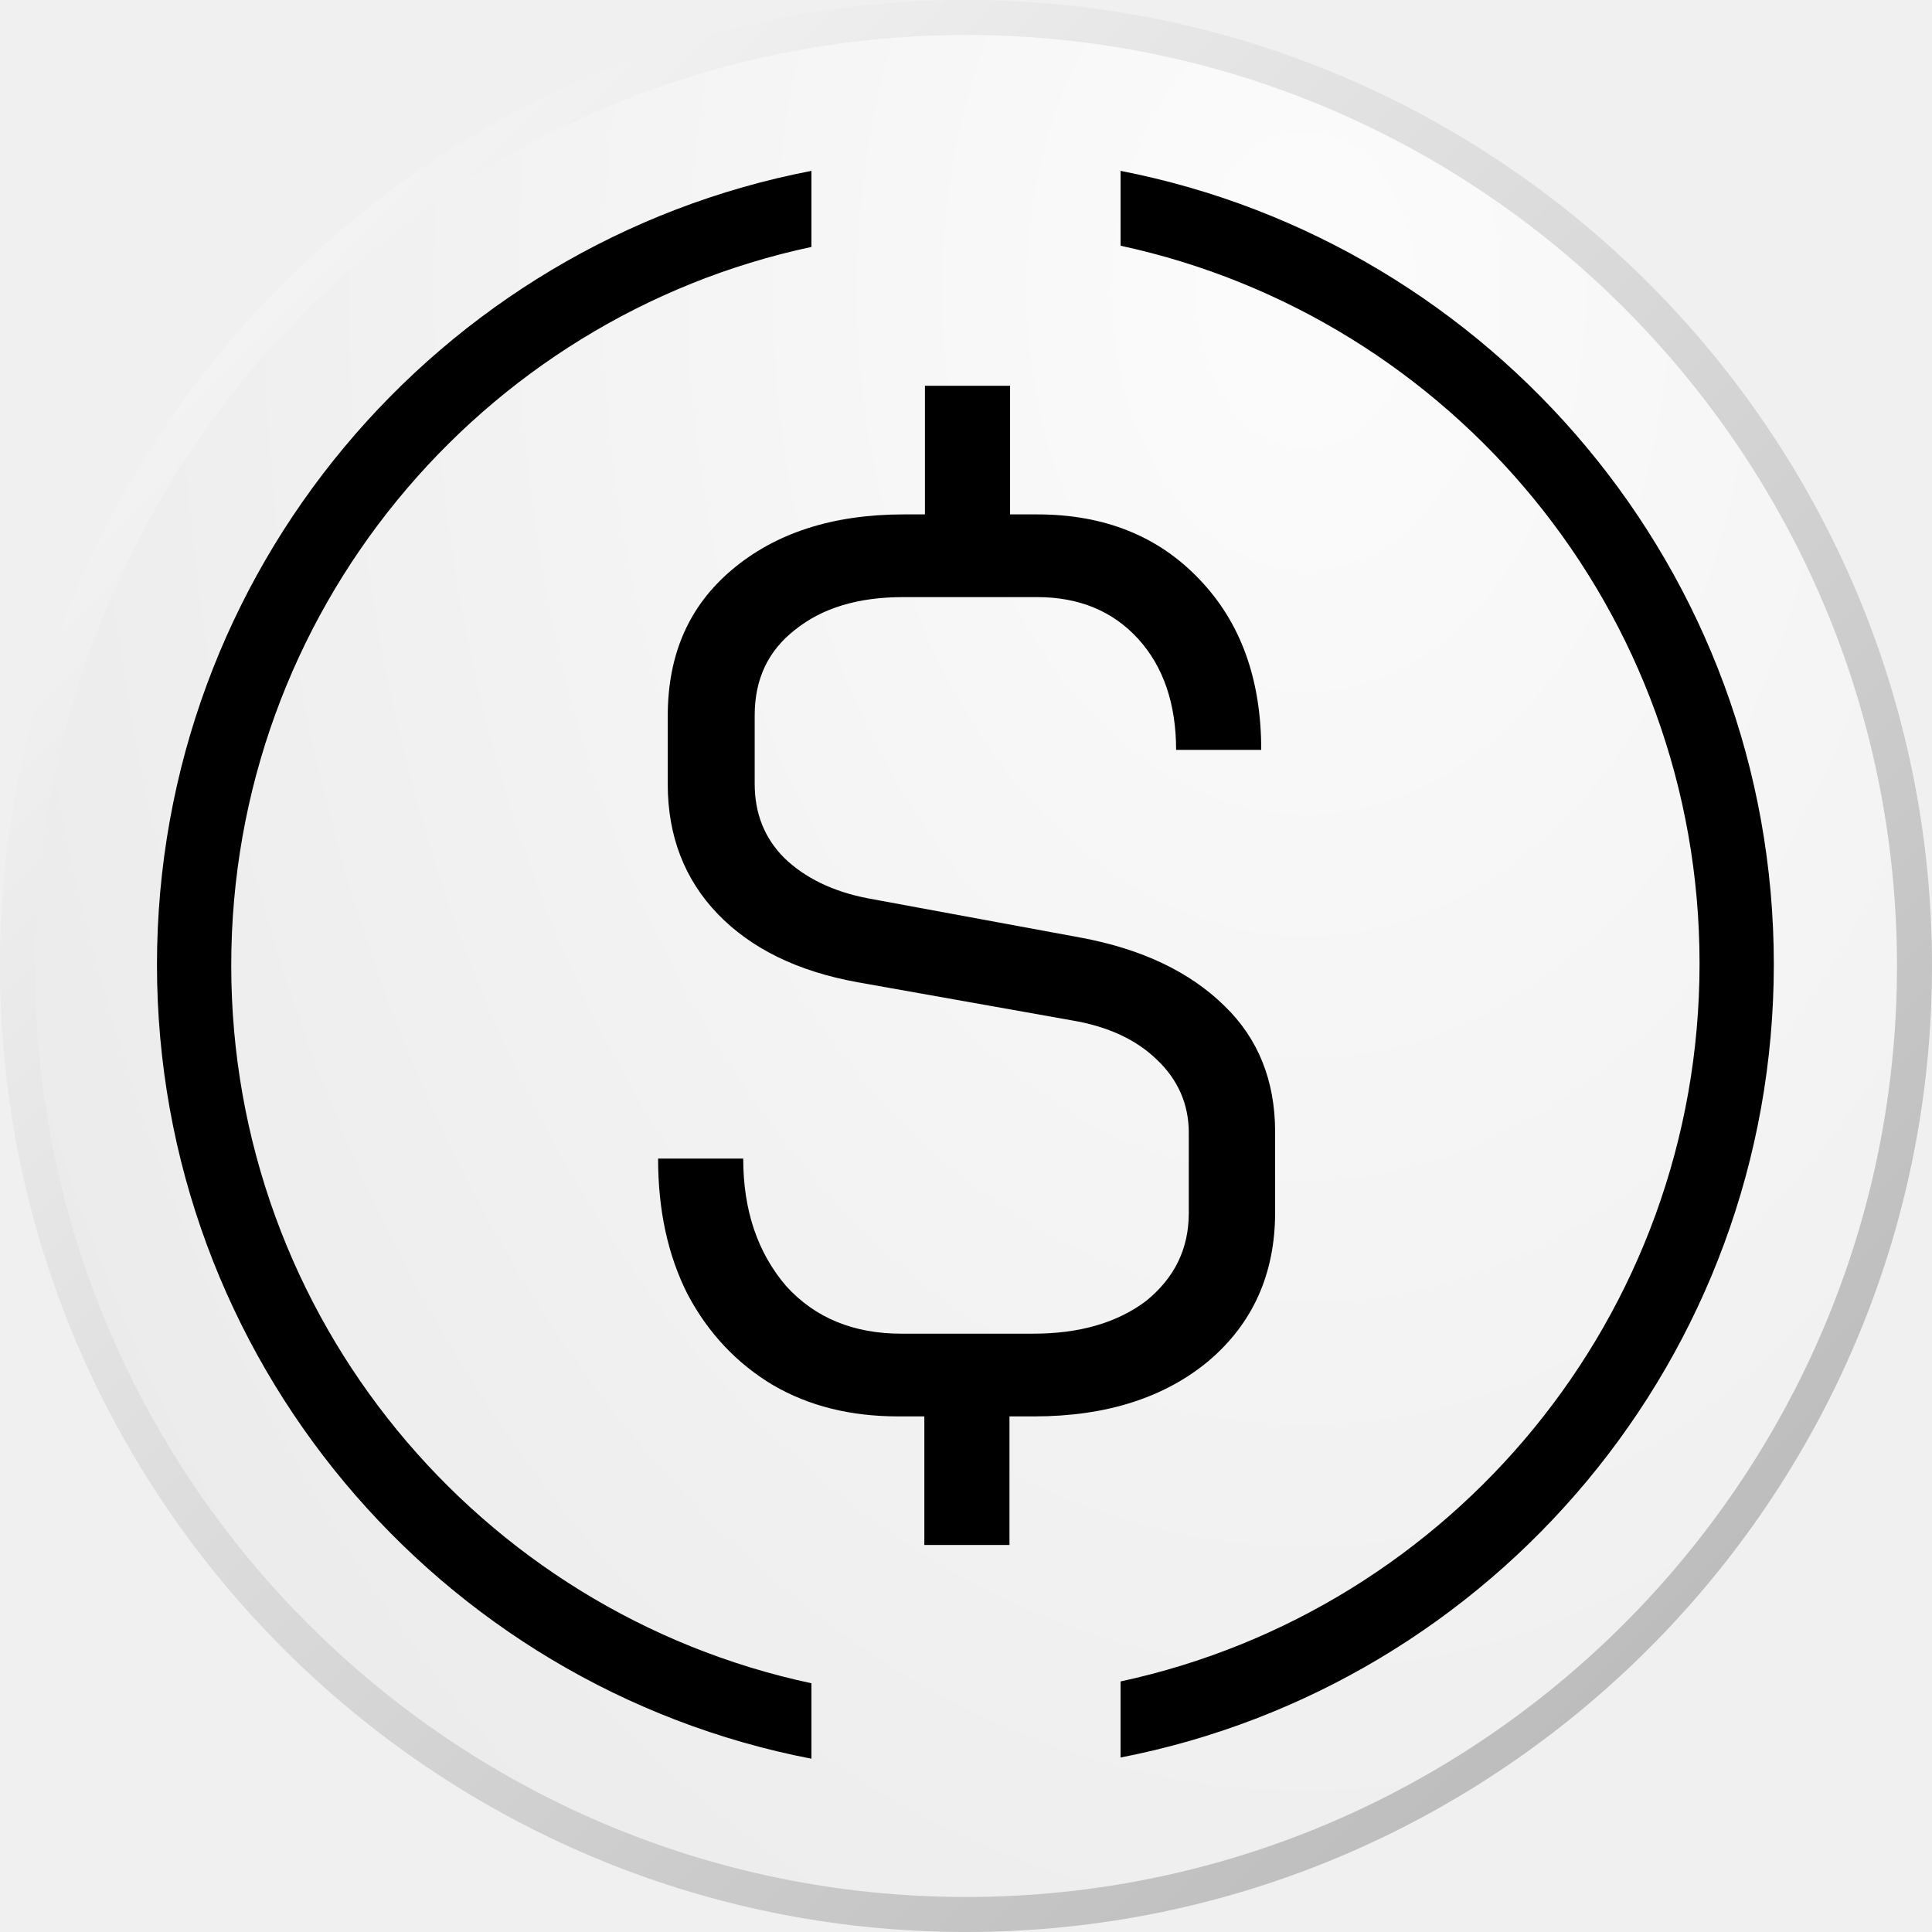
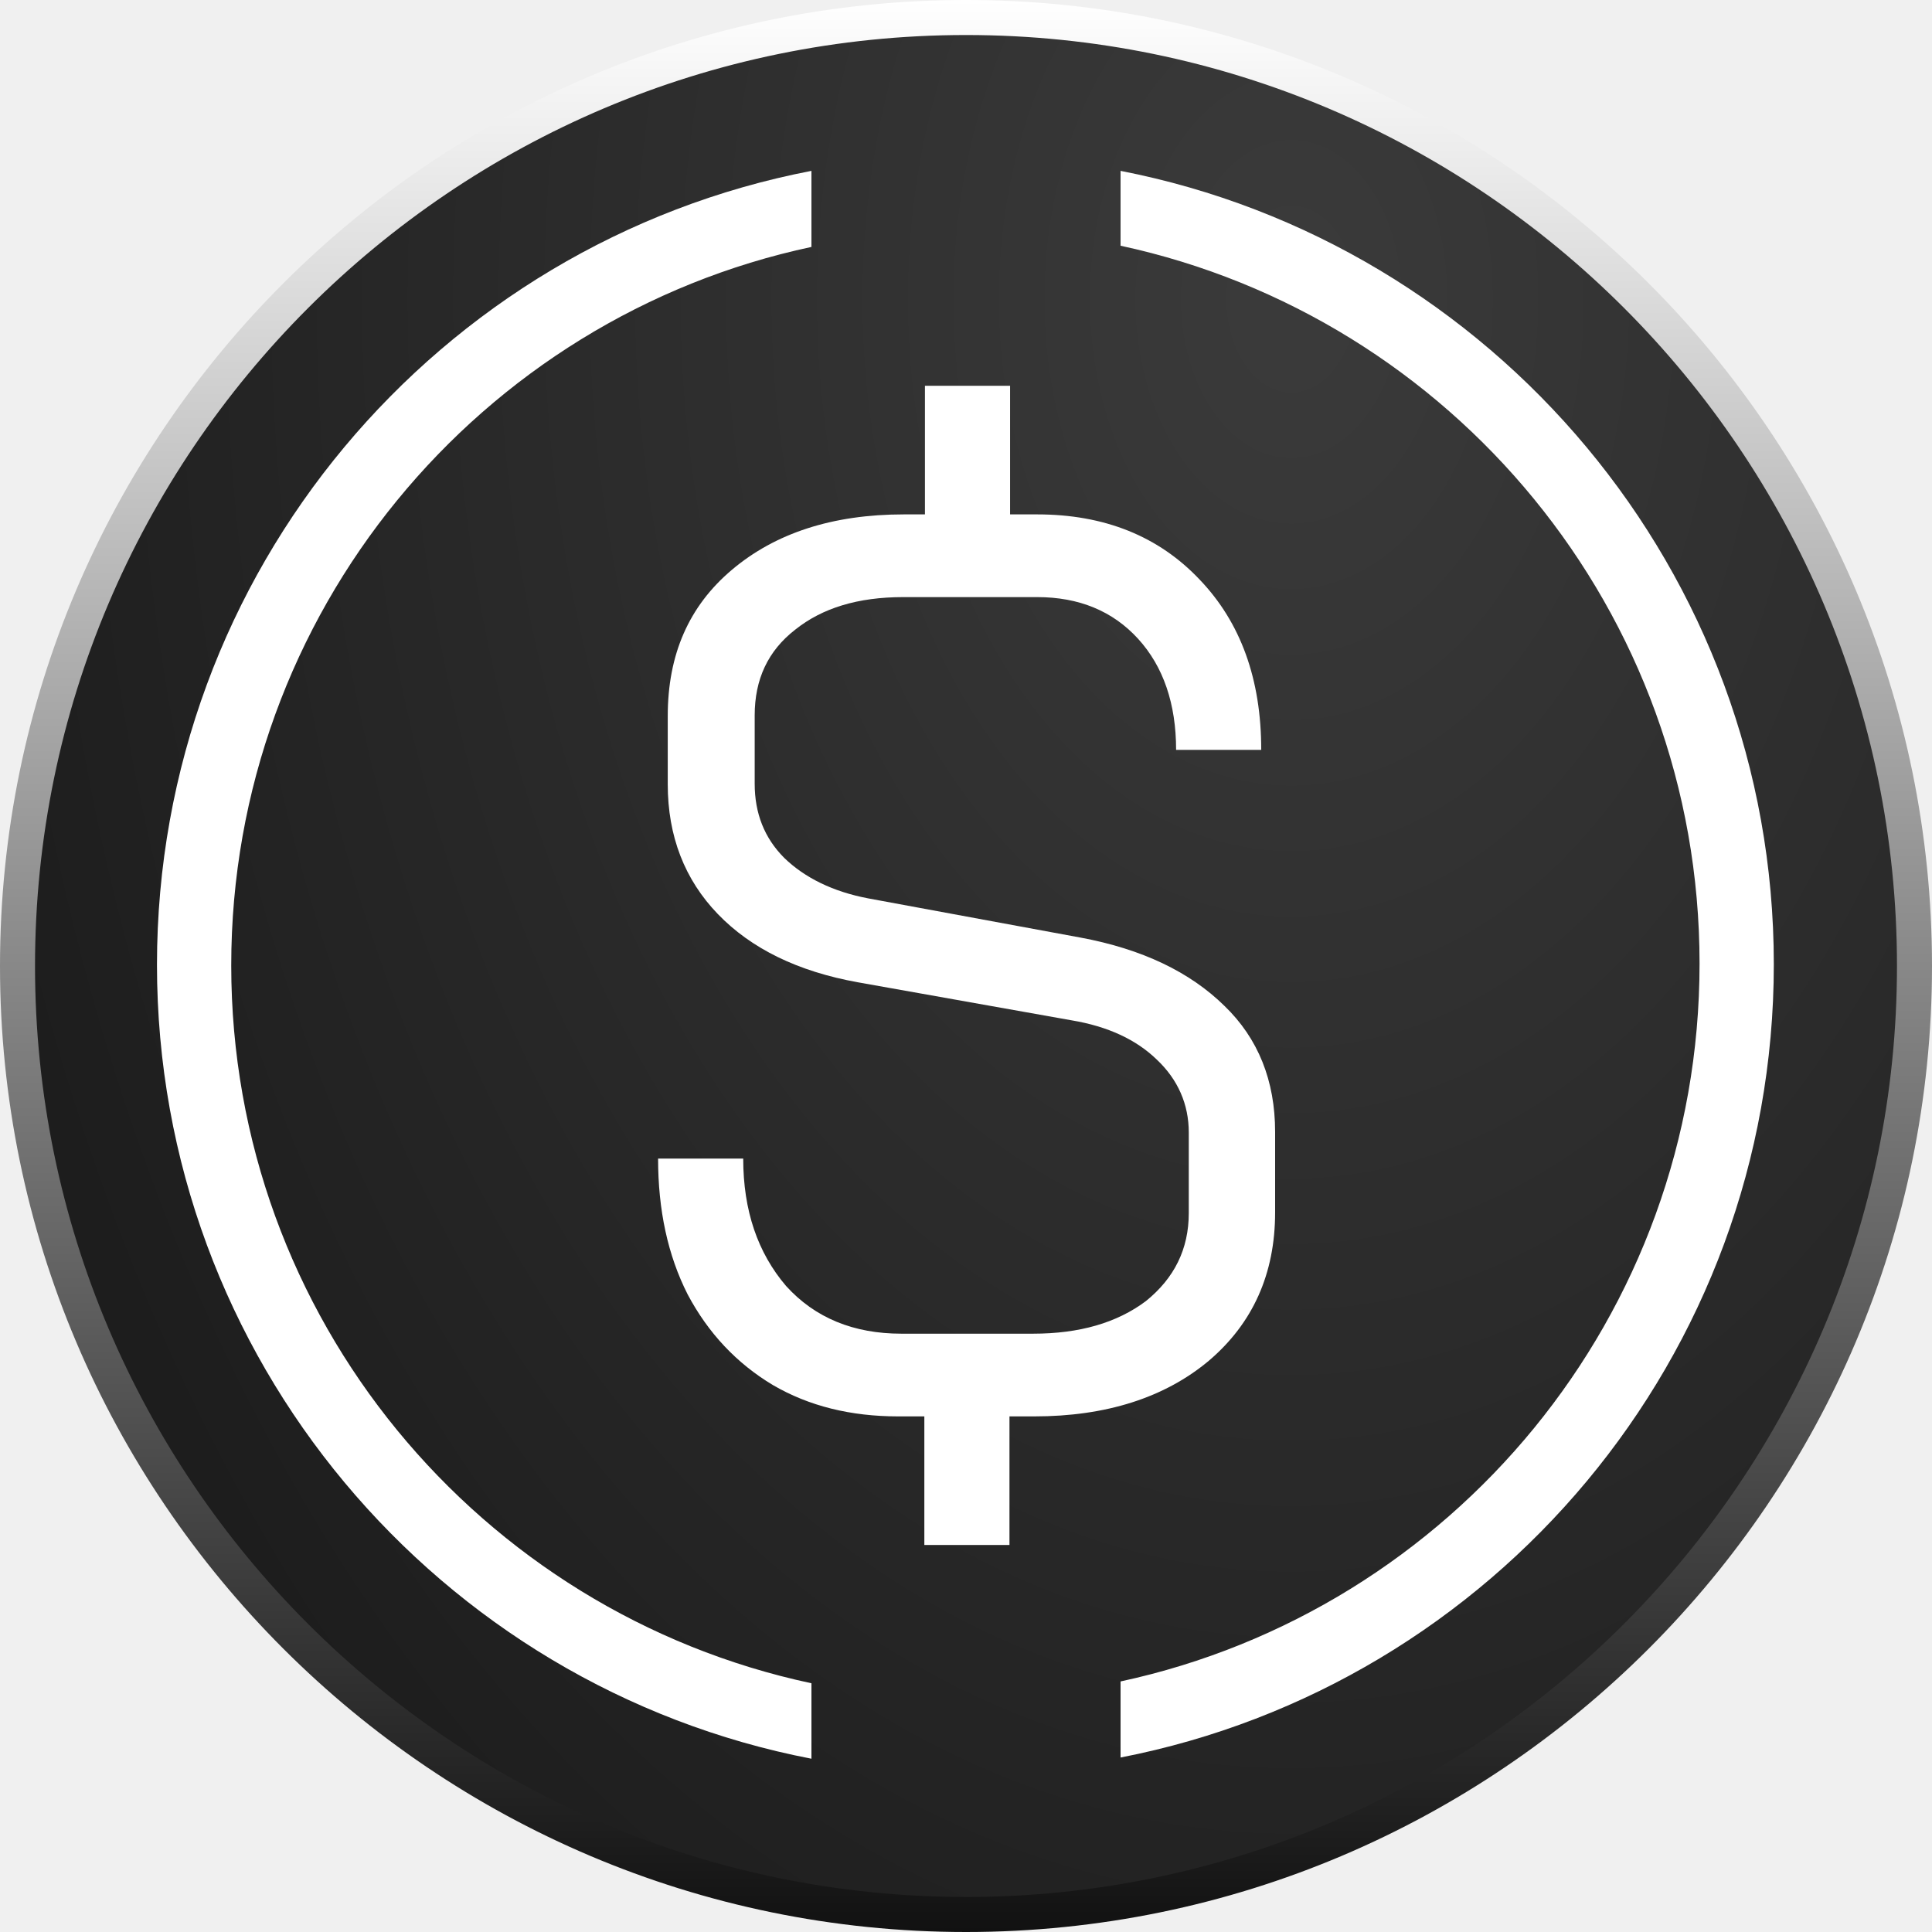
<svg xmlns="http://www.w3.org/2000/svg" width="32" height="32" viewBox="0 0 32 32" fill="none">
-   <g clip-path="url(#clip0_2491_139)">
-     <path d="M16 0.57C24.52 0.57 31.43 7.48 31.43 16C31.43 24.52 24.52 31.43 16 31.43C7.48 31.43 0.57 24.52 0.57 16C0.57 7.48 7.48 0.57 16 0.57Z" fill="white" />
-     <path d="M16 0.29C7.32 0.29 0.29 7.32 0.29 16C0.29 24.68 7.32 31.71 16 31.71C24.68 31.71 31.71 24.68 31.71 16C31.71 7.32 24.68 0.29 16 0.29Z" fill="url(#paint0_radial_2491_139)" fill-opacity="0.7" />
-     <path d="M16 32C7.18 32 0 24.82 0 16C0 7.18 7.18 0 16 0C24.82 0 32 7.18 32 16C32 24.82 24.82 32 16 32ZM16 0.58C7.5 0.58 0.58 7.5 0.58 16C0.58 24.5 7.5 31.42 16 31.42C24.5 31.42 31.42 24.5 31.42 16C31.42 7.5 24.51 0.58 16 0.58Z" fill="url(#paint1_linear_2491_139)" />
-     <path fill-rule="evenodd" clip-rule="evenodd" d="M13.44 2.83C7.26 4.02 2.6 9.46 2.6 15.98C2.6 22.5 7.27 27.94 13.44 29.13V27.88C7.95 26.71 3.83 21.83 3.83 15.99C3.83 10.15 7.95 5.26 13.44 4.09V2.83ZM18.56 4.09V2.83C24.72 4.03 29.38 9.46 29.38 15.97C29.38 22.48 24.73 27.91 18.56 29.11V27.85C24.04 26.67 28.15 21.8 28.15 15.96C28.15 10.12 24.04 5.25 18.56 4.07V4.09Z" fill="black" />
-     <path d="M17.9 15.53C18.92 15.72 19.71 16.1 20.28 16.66C20.84 17.2 21.12 17.9 21.12 18.75V20.08C21.12 21.1 20.75 21.92 20.02 22.54C19.29 23.15 18.32 23.46 17.13 23.46H16.72V25.59H15.31V23.46H14.88C14.09 23.46 13.4 23.29 12.8 22.94C12.2 22.58 11.73 22.08 11.39 21.44C11.06 20.79 10.9 20.04 10.9 19.19H12.31C12.31 20.05 12.55 20.75 13.02 21.3C13.5 21.83 14.14 22.09 14.93 22.09H17.11C17.88 22.09 18.5 21.91 18.98 21.55C19.45 21.17 19.69 20.69 19.69 20.09V18.76C19.69 18.29 19.51 17.88 19.16 17.55C18.82 17.22 18.35 17 17.75 16.9L14.21 16.27C13.21 16.09 12.44 15.71 11.89 15.14C11.34 14.57 11.06 13.85 11.06 12.99V11.86C11.06 10.84 11.41 10.04 12.12 9.44C12.84 8.83 13.79 8.52 14.97 8.52H15.32V6.39H16.73V8.52H17.18C18.29 8.52 19.19 8.88 19.87 9.6C20.55 10.31 20.89 11.25 20.89 12.42H19.48C19.48 11.66 19.27 11.04 18.85 10.58C18.43 10.12 17.87 9.89 17.18 9.89H14.96C14.21 9.89 13.62 10.07 13.17 10.43C12.72 10.78 12.5 11.25 12.5 11.85V12.98C12.5 13.47 12.66 13.88 12.99 14.21C13.33 14.54 13.8 14.77 14.38 14.88L17.9 15.53Z" fill="black" />
-   </g>
+   <path d="M16 0.57C24.52 0.57 31.43 7.48 31.43 16C31.43 24.52 24.52 31.43 16 31.43C7.48 31.43 0.57 24.52 0.57 16C0.57 7.48 7.48 0.57 16 0.57Z" fill="white" />
+   <path d="M16 0.29C7.32 0.29 0.29 7.32 0.29 16C0.29 24.68 7.32 31.71 16 31.71C24.68 31.71 31.71 24.68 31.71 16C31.71 7.32 24.68 0.29 16 0.29Z" fill="#111111" />
+   <path d="M16 0.29C7.32 0.29 0.29 7.32 0.29 16C0.29 24.68 7.32 31.71 16 31.71C24.68 31.71 31.71 24.68 31.71 16C31.71 7.32 24.68 0.29 16 0.29Z" fill="url(#paint0_radial_2541_102)" />
+   <path d="M16 32C7.18 32 0 24.82 0 16C0 7.18 7.18 0 16 0C24.82 0 32 7.18 32 16C32 24.82 24.82 32 16 32ZM16 0.58C7.5 0.58 0.58 7.5 0.58 16C0.58 24.5 7.5 31.42 16 31.42C24.5 31.42 31.42 24.5 31.42 16C31.42 7.5 24.51 0.58 16 0.58Z" fill="url(#paint1_linear_2541_102)" />
+   <path fill-rule="evenodd" clip-rule="evenodd" d="M13.44 2.83C7.26 4.02 2.6 9.46 2.6 15.98C2.6 22.5 7.27 27.94 13.44 29.13V27.88C7.95 26.71 3.83 21.83 3.83 15.99C3.83 10.15 7.95 5.26 13.44 4.09V2.83ZM18.56 4.09V2.83C24.72 4.03 29.38 9.46 29.38 15.97C29.38 22.48 24.73 27.91 18.56 29.11V27.85C24.04 26.67 28.15 21.8 28.15 15.96C28.15 10.12 24.04 5.25 18.56 4.07V4.09Z" fill="white" />
+   <path d="M17.9 15.53C18.92 15.72 19.71 16.1 20.28 16.66C20.84 17.2 21.12 17.9 21.12 18.75V20.08C21.12 21.1 20.75 21.92 20.02 22.54C19.29 23.15 18.32 23.46 17.13 23.46H16.72V25.59H15.31V23.46H14.88C14.09 23.46 13.4 23.29 12.8 22.94C12.2 22.58 11.73 22.08 11.39 21.44C11.06 20.79 10.9 20.04 10.9 19.19H12.31C12.31 20.05 12.55 20.75 13.02 21.3C13.5 21.83 14.14 22.09 14.93 22.09H17.11C17.88 22.09 18.5 21.91 18.98 21.55C19.45 21.17 19.69 20.69 19.69 20.09V18.76C19.69 18.29 19.51 17.88 19.16 17.55C18.82 17.22 18.35 17 17.75 16.9L14.21 16.27C13.21 16.09 12.44 15.71 11.89 15.14C11.34 14.57 11.06 13.85 11.06 12.99V11.86C11.06 10.84 11.41 10.04 12.12 9.44C12.84 8.83 13.79 8.52 14.97 8.52H15.32V6.39H16.73V8.52H17.18C18.29 8.52 19.19 8.88 19.87 9.6C20.55 10.31 20.89 11.25 20.89 12.42H19.48C19.48 11.66 19.27 11.04 18.85 10.58C18.43 10.12 17.87 9.89 17.18 9.89H14.96C14.21 9.89 13.62 10.07 13.17 10.43C12.72 10.78 12.5 11.25 12.5 11.85V12.98C12.5 13.47 12.66 13.88 12.99 14.21C13.33 14.54 13.8 14.77 14.38 14.88L17.9 15.53Z" fill="white" />
  <defs>
-     <radialGradient id="paint0_radial_2491_139" cx="0" cy="0" r="1" gradientUnits="userSpaceOnUse" gradientTransform="translate(21.7022 4.82241) rotate(90) scale(33.4971 23.5777)">
-       <stop offset="0.03" stop-color="#F9F9F9" />
-       <stop offset="1" stop-color="#E2E2E2" />
+     <radialGradient id="paint0_radial_2541_102" cx="0" cy="0" r="1" gradientUnits="userSpaceOnUse" gradientTransform="translate(21.4528 4.97263) rotate(90) scale(33.4971 23.5777)">
+       <stop offset="0.03" stop-color="#3A3A3A" />
+       <stop offset="1" stop-color="#1C1C1C" />
    </radialGradient>
-     <linearGradient id="paint1_linear_2491_139" x1="4.69" y1="4.69" x2="27.31" y2="27.31" gradientUnits="userSpaceOnUse">
-       <stop stop-color="#F3F3F3" />
-       <stop offset="1" stop-color="#BDBDBD" />
+     <linearGradient id="paint1_linear_2541_102" x1="16" y1="0" x2="16" y2="32" gradientUnits="userSpaceOnUse">
+       <stop stop-color="white" />
+       <stop offset="1" stop-color="#111111" />
    </linearGradient>
-     <clipPath id="clip0_2491_139">
-       <rect width="32" height="32" fill="white" />
-     </clipPath>
  </defs>
</svg>
